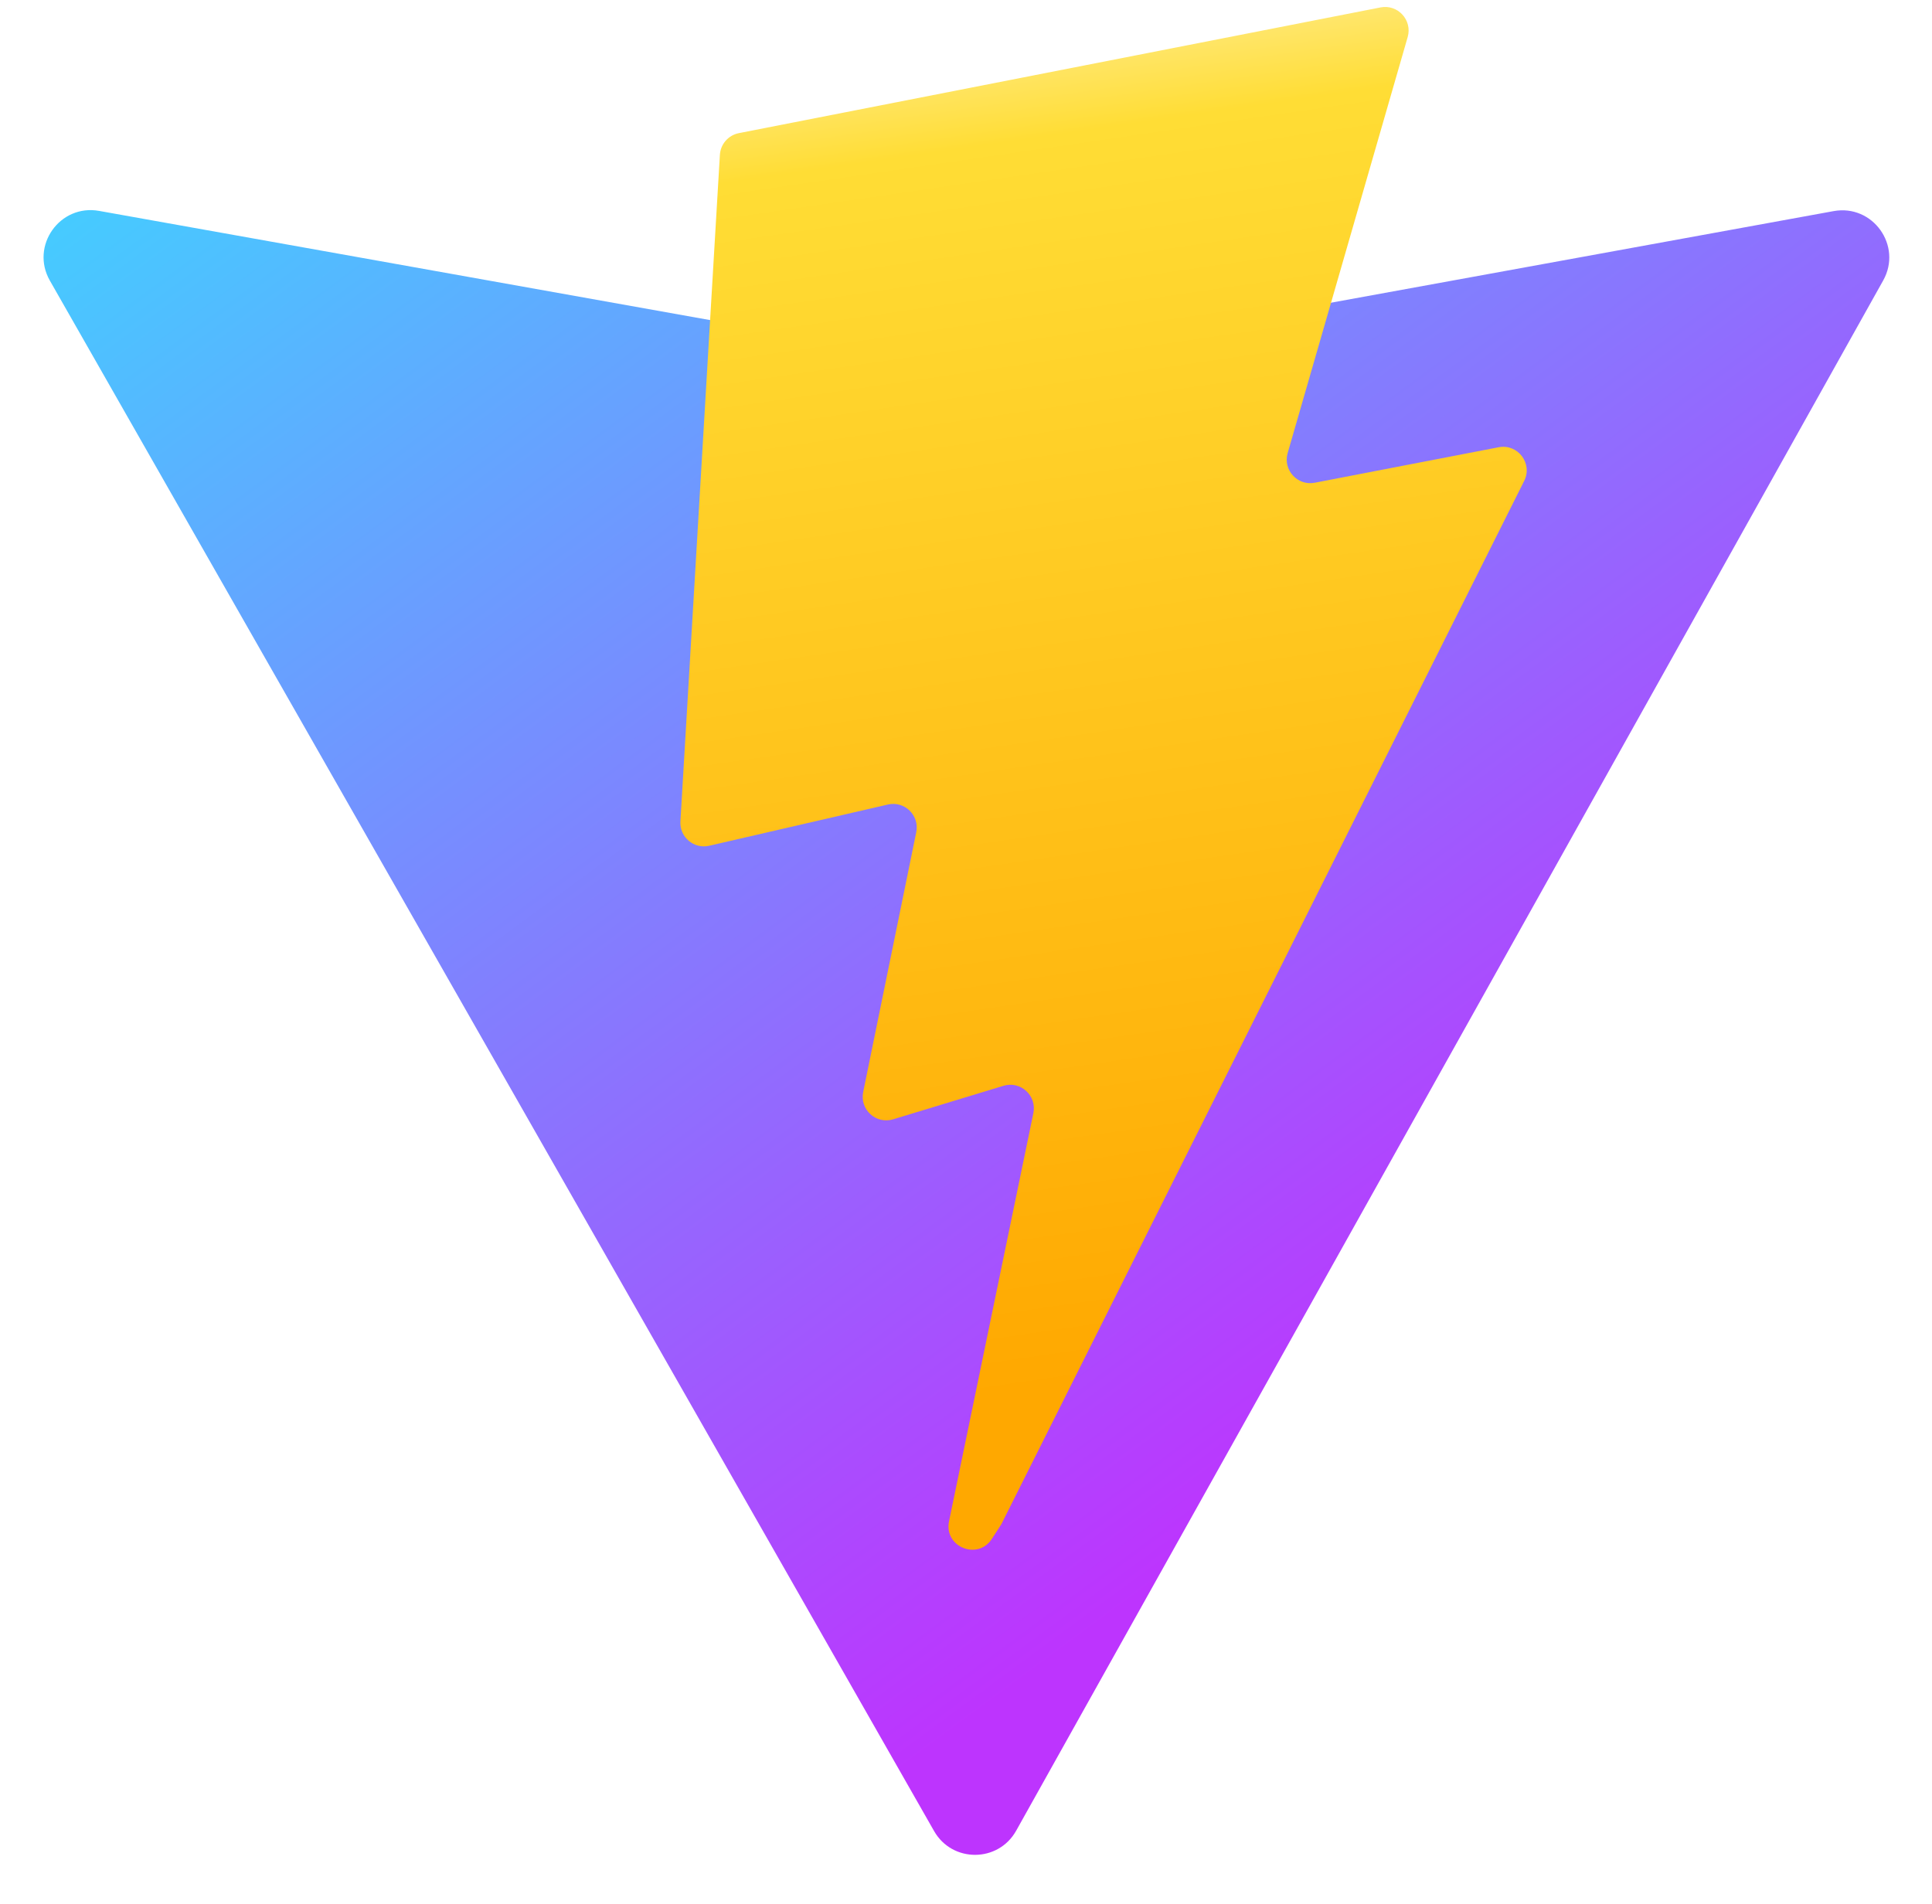
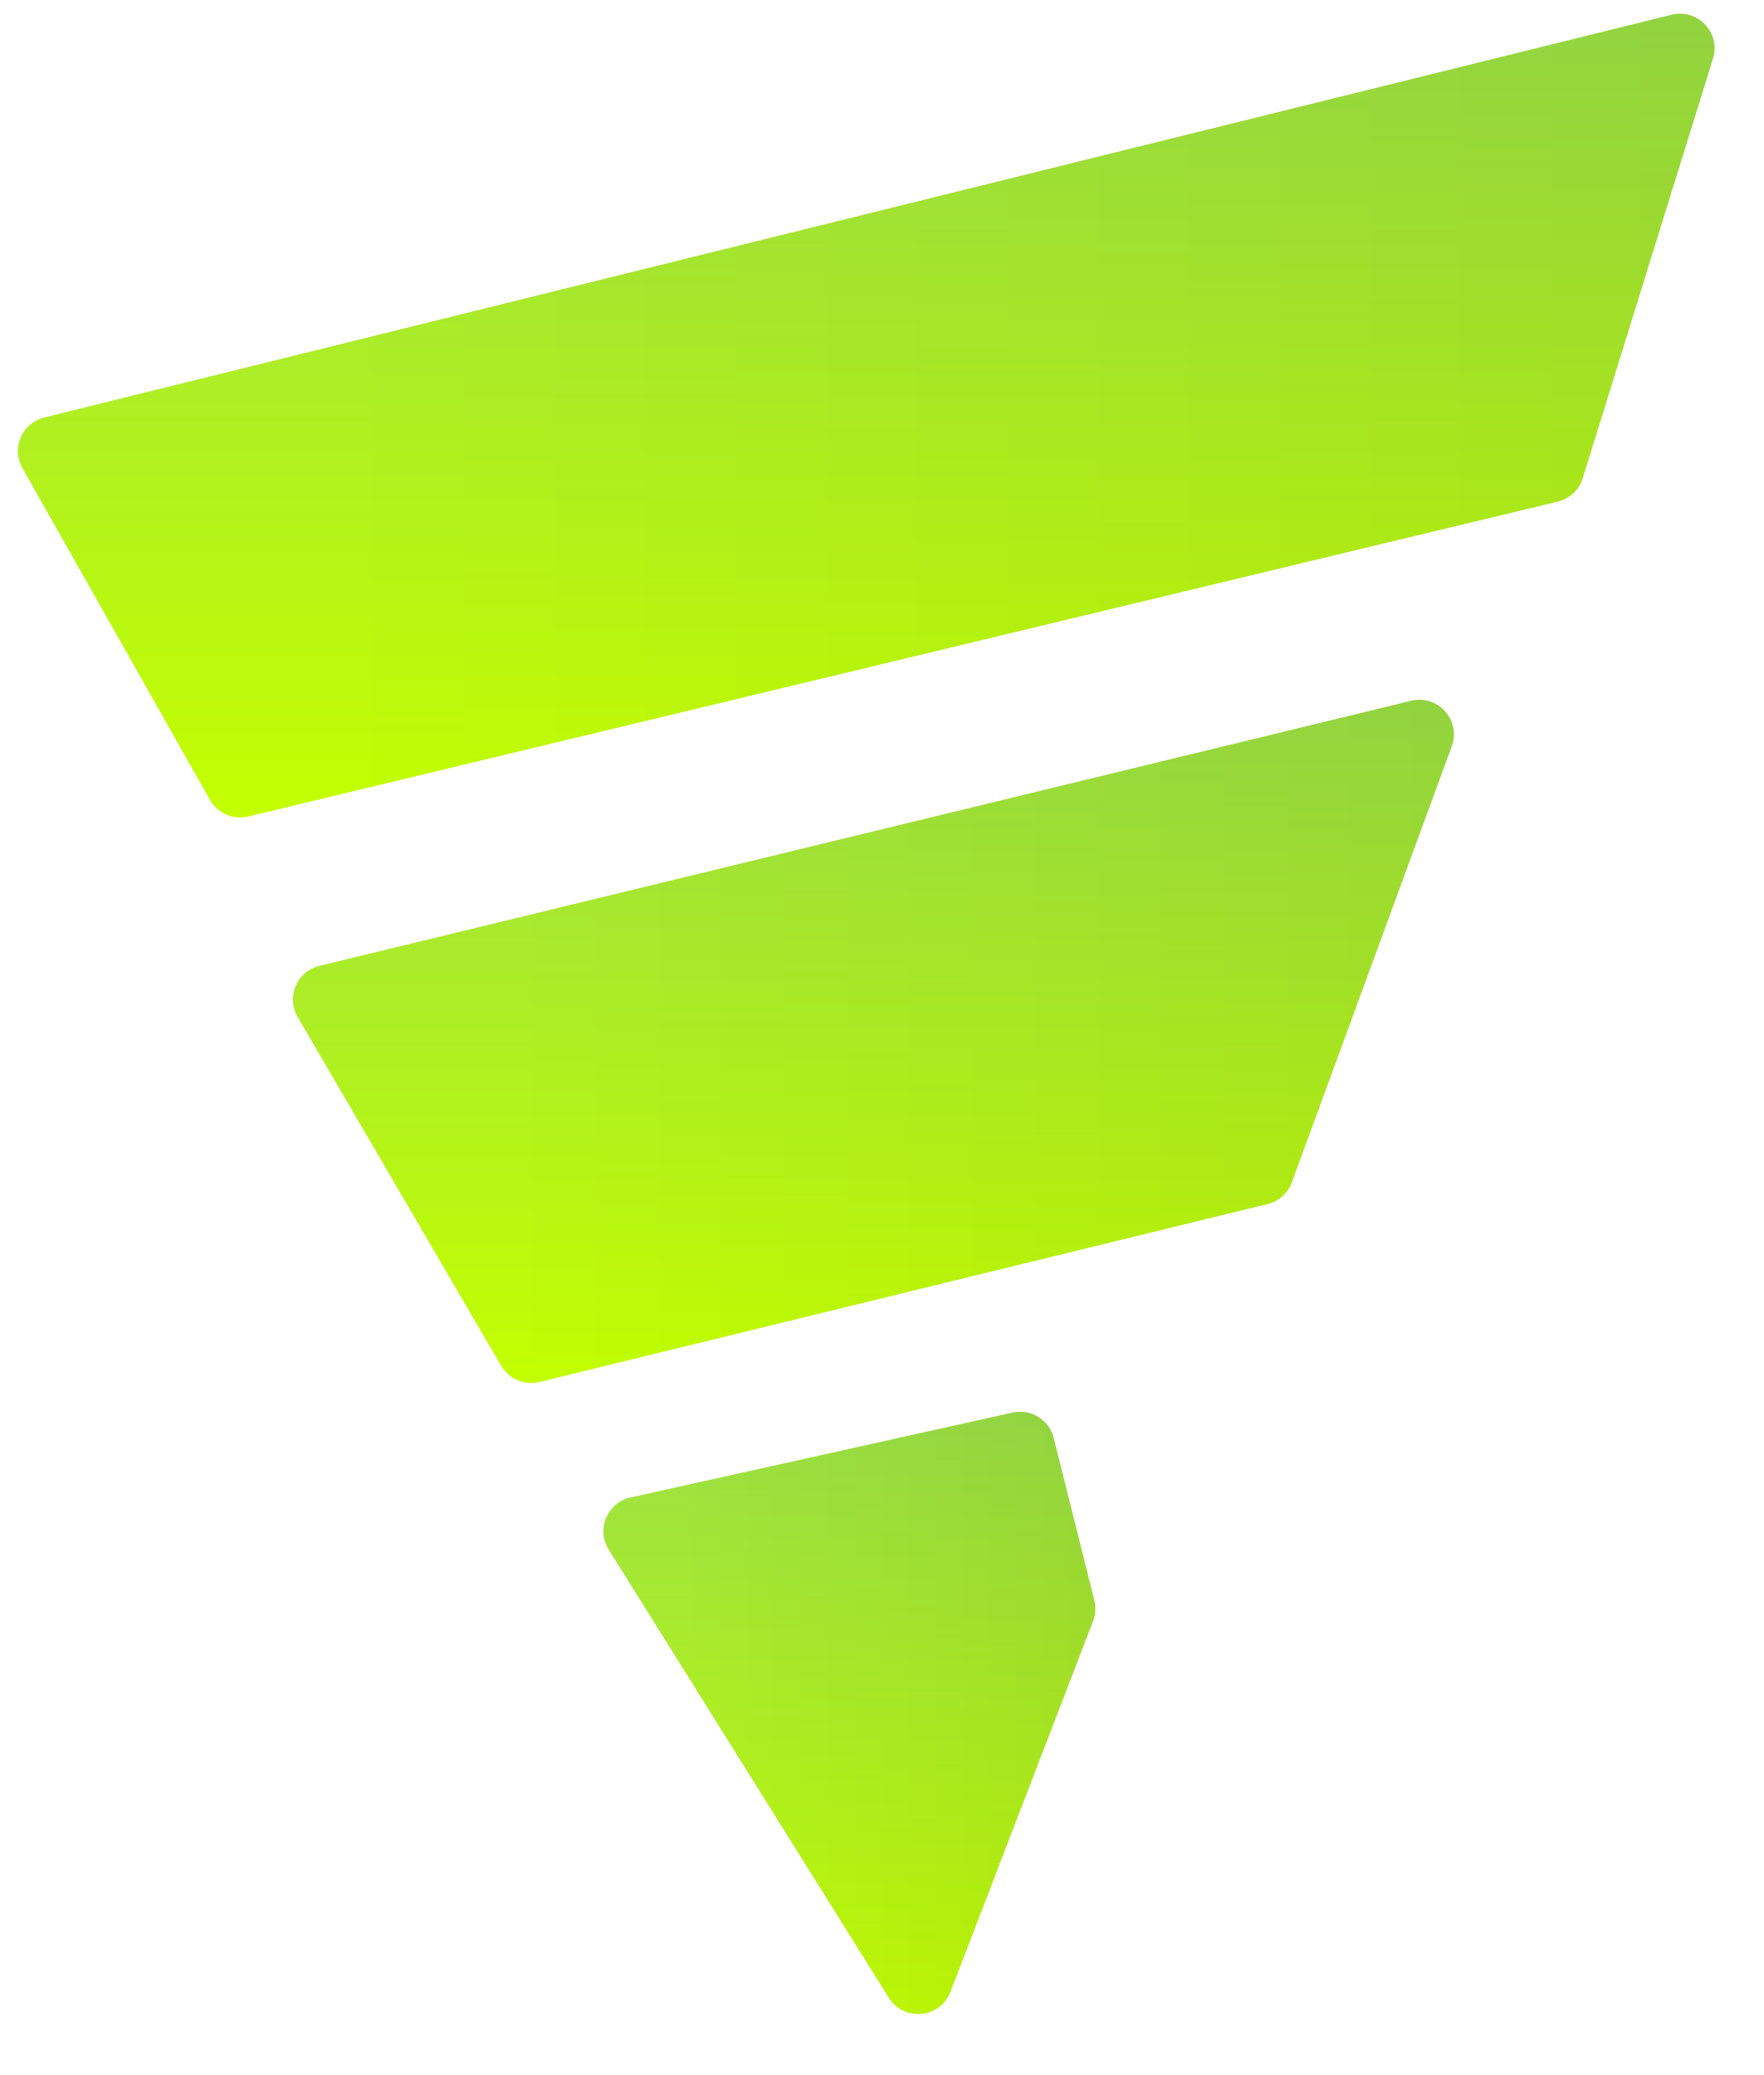
- <svg xmlns="http://www.w3.org/2000/svg" width="410" height="404" viewBox="0 0 410 404" fill="none">
-   <path d="M399.641 59.525L215.643 388.545C211.844 395.338 202.084 395.378 198.228 388.618L10.582 59.556C6.381 52.19 12.68 43.267 21.028 44.759L205.223 77.682C206.398 77.892 207.601 77.89 208.776 77.676L389.119 44.806C397.439 43.289 403.768 52.143 399.641 59.525Z" fill="url(#paint0_linear)" />
-   <path d="M292.965 1.574L156.801 28.255C154.563 28.694 152.906 30.59 152.771 32.866L144.395 174.33C144.198 177.662 147.258 180.248 150.51 179.498L188.42 170.749C191.967 169.931 195.172 173.055 194.443 176.622L183.18 231.775C182.422 235.487 185.907 238.661 189.532 237.56L212.947 230.446C216.577 229.344 220.065 232.527 219.297 236.242L201.398 322.875C200.278 328.294 207.486 331.249 210.492 326.603L212.5 323.5L323.454 102.072C325.312 98.365 322.108 94.137 318.036 94.923L279.014 102.454C275.347 103.161 272.227 99.746 273.262 96.158L298.731 7.867C299.767 4.273 296.636 0.855 292.965 1.574Z" fill="url(#paint1_linear)" />
+ <svg xmlns="http://www.w3.org/2000/svg" width="51" height="60" viewBox="0 0 51 60" fill="none">
+   <path d="M6.071 23.13L0.648 13.535C0.322 12.959 0.636 12.231 1.278 12.072L48.329 0.426C49.085 0.239 49.755 0.949 49.525 1.693L45.759 13.828C45.654 14.165 45.38 14.421 45.037 14.504L7.175 23.61C6.741 23.714 6.291 23.518 6.071 23.13Z" fill="url(#paint0_linear_18_2)" />
+   <path d="M6.071 23.13L0.648 13.535C0.322 12.959 0.636 12.231 1.278 12.072L48.329 0.426C49.085 0.239 49.755 0.949 49.525 1.693L45.759 13.828C45.654 14.165 45.38 14.421 45.037 14.504L7.175 23.61C6.741 23.714 6.291 23.518 6.071 23.13Z" fill="url(#paint1_linear_18_2)" fill-opacity="0.2" />
+   <path d="M14.49 39.494L8.605 29.405C8.268 28.827 8.582 28.087 9.233 27.929L40.797 20.264C41.574 20.075 42.248 20.829 41.972 21.58L37.349 34.188C37.235 34.5 36.972 34.736 36.648 34.815L15.591 39.962C15.161 40.067 14.713 39.877 14.49 39.494Z" fill="url(#paint2_linear_18_2)" />
+   <path d="M14.49 39.494L8.605 29.405C8.268 28.827 8.582 28.087 9.233 27.929L40.797 20.264C41.574 20.075 42.248 20.829 41.972 21.58L37.349 34.188C37.235 34.5 36.972 34.736 36.648 34.815L15.591 39.962C15.161 40.067 14.713 39.877 14.49 39.494Z" fill="url(#paint3_linear_18_2)" fill-opacity="0.2" />
+   <path d="M25.697 57.766L17.598 44.807C17.232 44.222 17.555 43.451 18.229 43.301L29.277 40.846C29.806 40.728 30.333 41.054 30.464 41.58L31.638 46.275C31.688 46.474 31.675 46.684 31.601 46.876L27.479 57.595C27.183 58.365 26.134 58.465 25.697 57.766Z" fill="url(#paint4_linear_18_2)" />
+   <path d="M25.697 57.766L17.598 44.807C17.232 44.222 17.555 43.451 18.229 43.301L29.277 40.846C29.806 40.728 30.333 41.054 30.464 41.58L31.638 46.275C31.688 46.474 31.675 46.684 31.601 46.876L27.479 57.595C27.183 58.365 26.134 58.465 25.697 57.766Z" fill="url(#paint5_linear_18_2)" fill-opacity="0.2" />
  <defs>
-     <linearGradient id="paint0_linear" x1="6" y1="33" x2="235" y2="344" gradientUnits="userSpaceOnUse">
-       <stop stop-color="#41D1FF" />
-       <stop offset="1" stop-color="#BD34FE" />
+     <linearGradient id="paint0_linear_18_2" x1="25.025" y1="0" x2="25.025" y2="23.786" gradientUnits="userSpaceOnUse">
+       <stop stop-color="#9ADF46" />
+       <stop offset="1" stop-color="#C4FF00" />
    </linearGradient>
-     <linearGradient id="paint1_linear" x1="194.651" y1="8.818" x2="236.076" y2="292.989" gradientUnits="userSpaceOnUse">
-       <stop stop-color="#FFEA83" />
-       <stop offset="0.083" stop-color="#FFDD35" />
-       <stop offset="1" stop-color="#FFA800" />
+     <linearGradient id="paint1_linear_18_2" x1="9.5" y1="-0.8" x2="143" y2="-0.8" gradientUnits="userSpaceOnUse">
+       <stop stop-opacity="0" />
+       <stop offset="1" />
+     </linearGradient>
+     <linearGradient id="paint2_linear_18_2" x1="25.273" y1="19.822" x2="25.273" y2="40.139" gradientUnits="userSpaceOnUse">
+       <stop stop-color="#9ADF46" />
+       <stop offset="1" stop-color="#C4FF00" />
+     </linearGradient>
+     <linearGradient id="paint3_linear_18_2" x1="14.513" y1="19.138" x2="107.038" y2="19.138" gradientUnits="userSpaceOnUse">
+       <stop stop-opacity="0" />
+       <stop offset="1" />
+     </linearGradient>
+     <linearGradient id="paint4_linear_18_2" x1="24.282" y1="40.635" x2="24.282" y2="59.465" gradientUnits="userSpaceOnUse">
+       <stop stop-color="#9ADF46" />
+       <stop offset="1" stop-color="#C4FF00" />
+     </linearGradient>
+     <linearGradient id="paint5_linear_18_2" x1="19.67" y1="40.001" x2="59.324" y2="40.001" gradientUnits="userSpaceOnUse">
+       <stop stop-opacity="0" />
+       <stop offset="1" />
    </linearGradient>
  </defs>
</svg>
